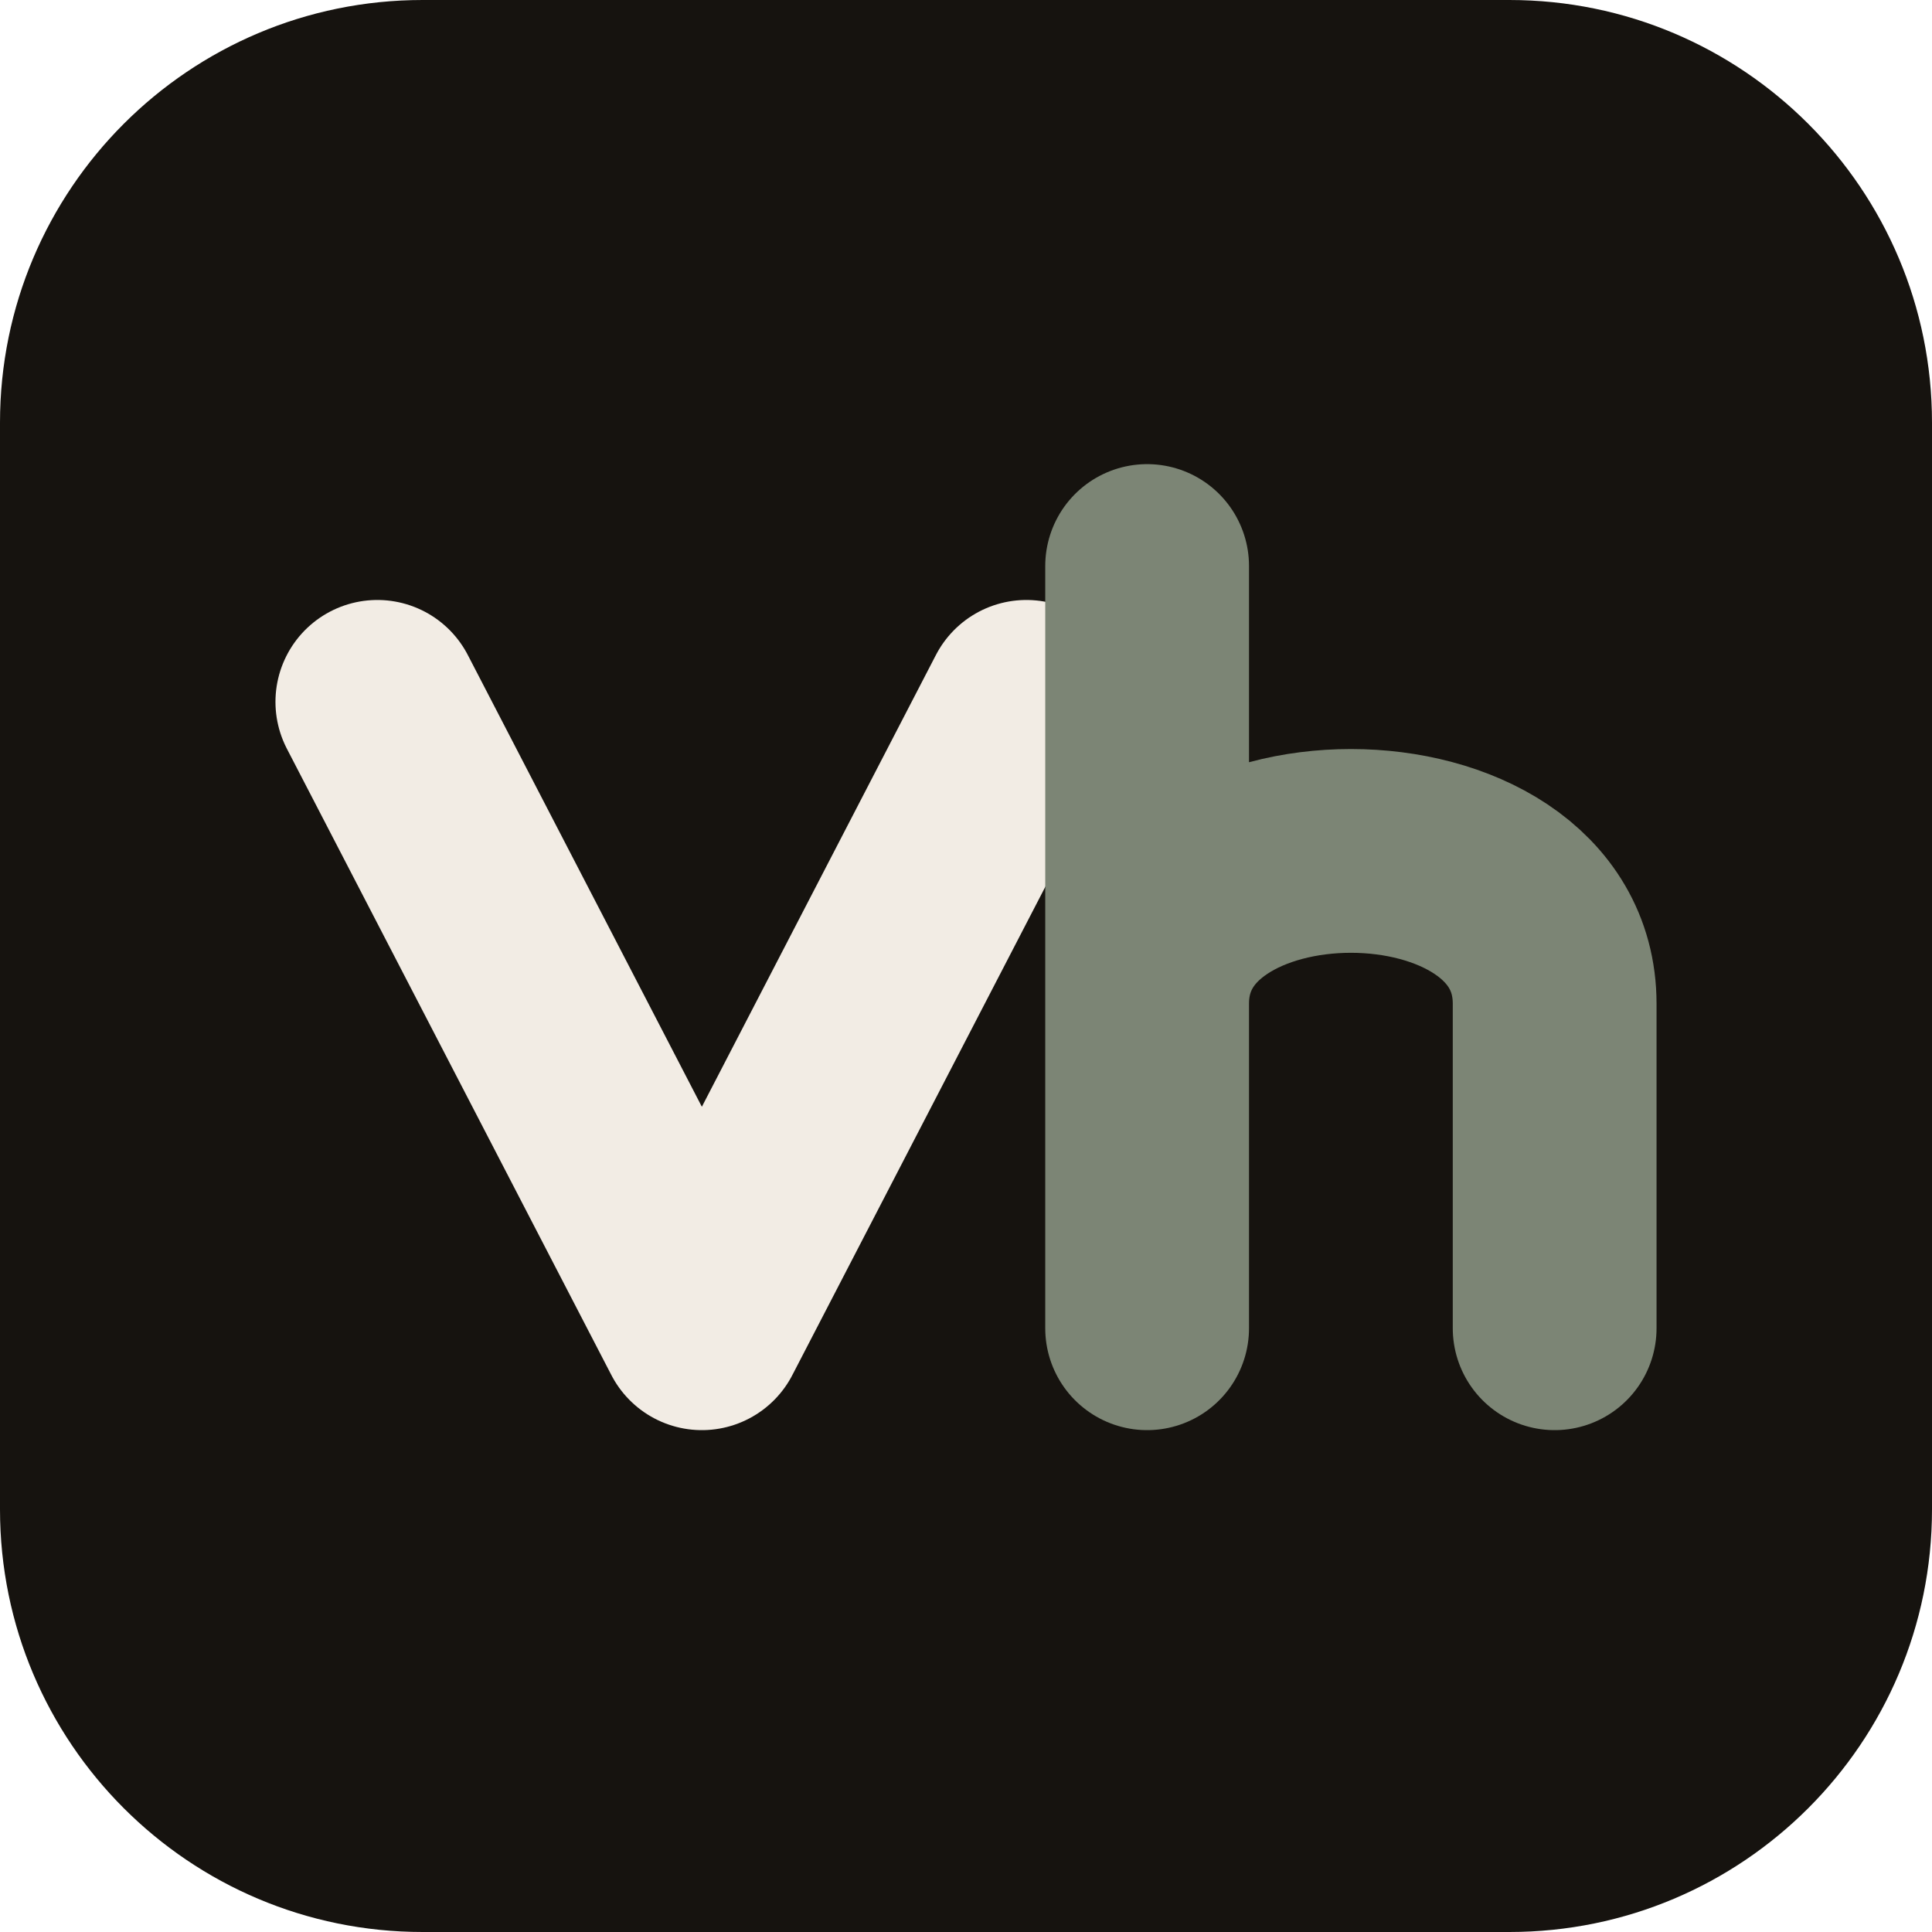
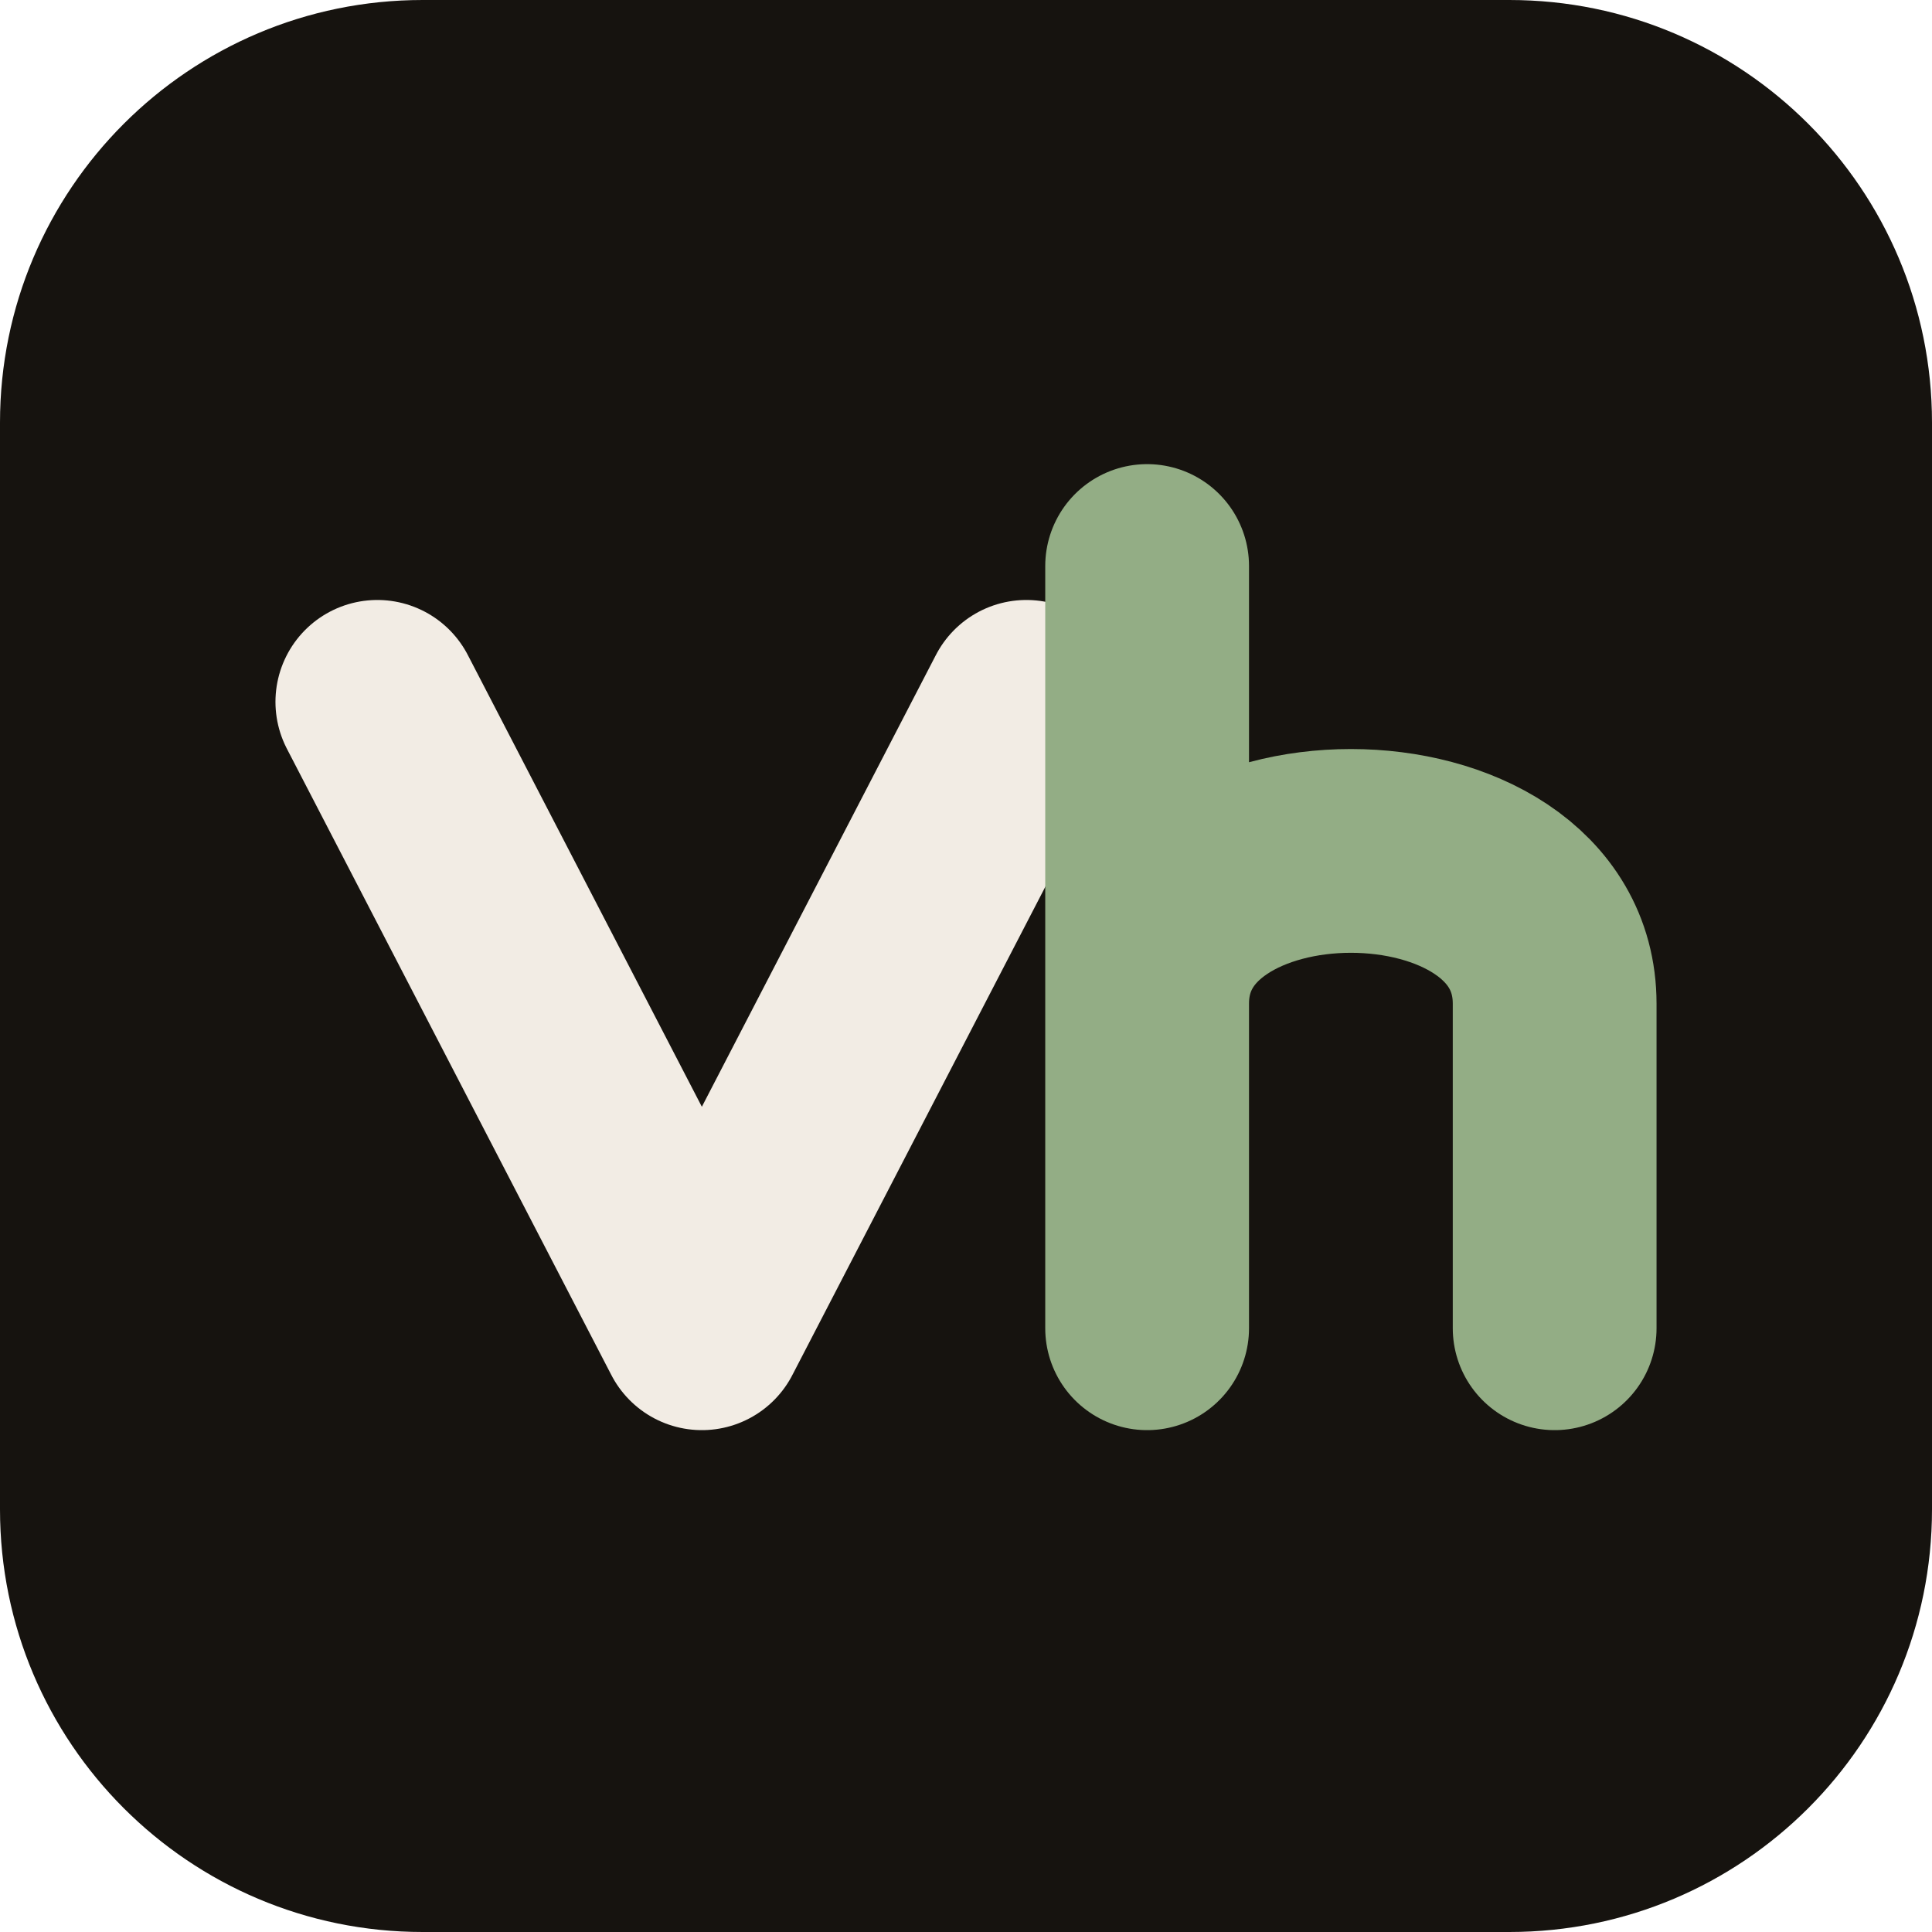
<svg xmlns="http://www.w3.org/2000/svg" viewBox="0 0 512 512" width="512" height="512">
  <rect width="512" height="512" rx="112" fill="#16130F" />
  <g fill="none" stroke-width="54" stroke-linecap="round" stroke-linejoin="round">
    <path d="M100 186 L186 352 L272 186" stroke="#F2ECE4" />
-     <path d="M304 150 V352 M304 266 C304 212 412 212 412 266 V352" stroke="#7C8575" />
+     <path d="M304 150 V352 M304 266 C304 212 412 212 412 266 V352" stroke="#93AD85" />
  </g>
</svg>
